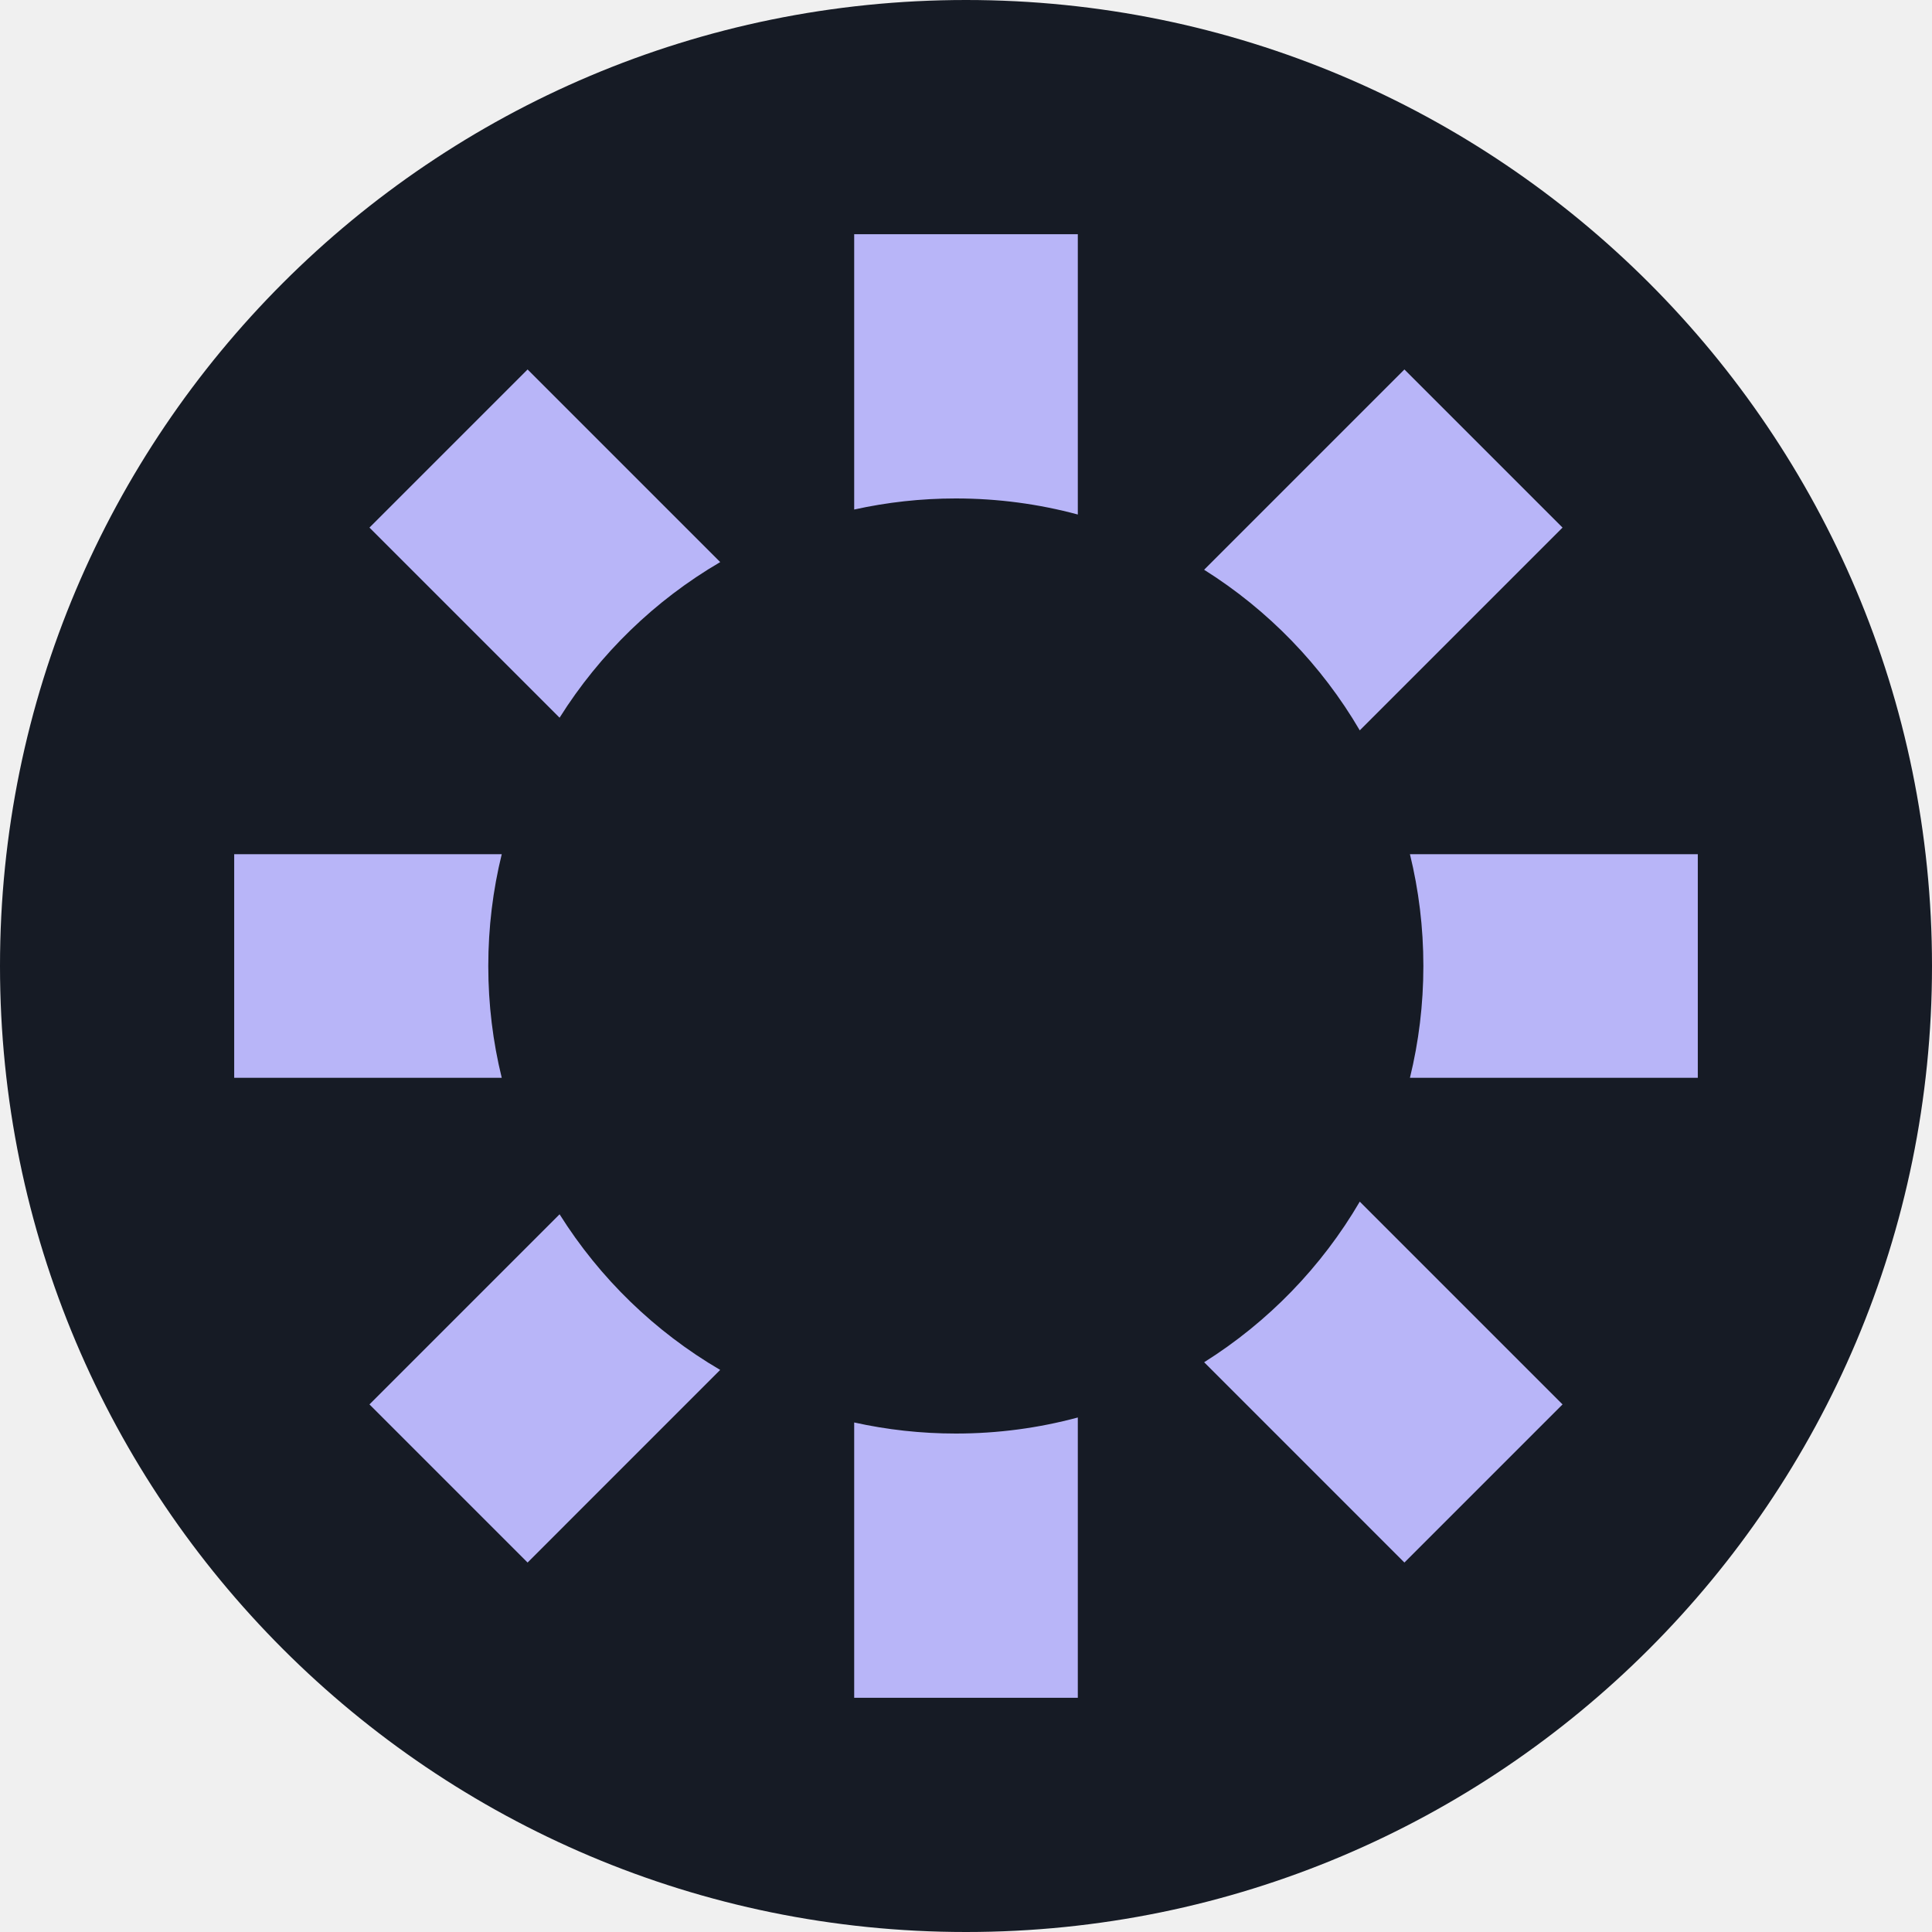
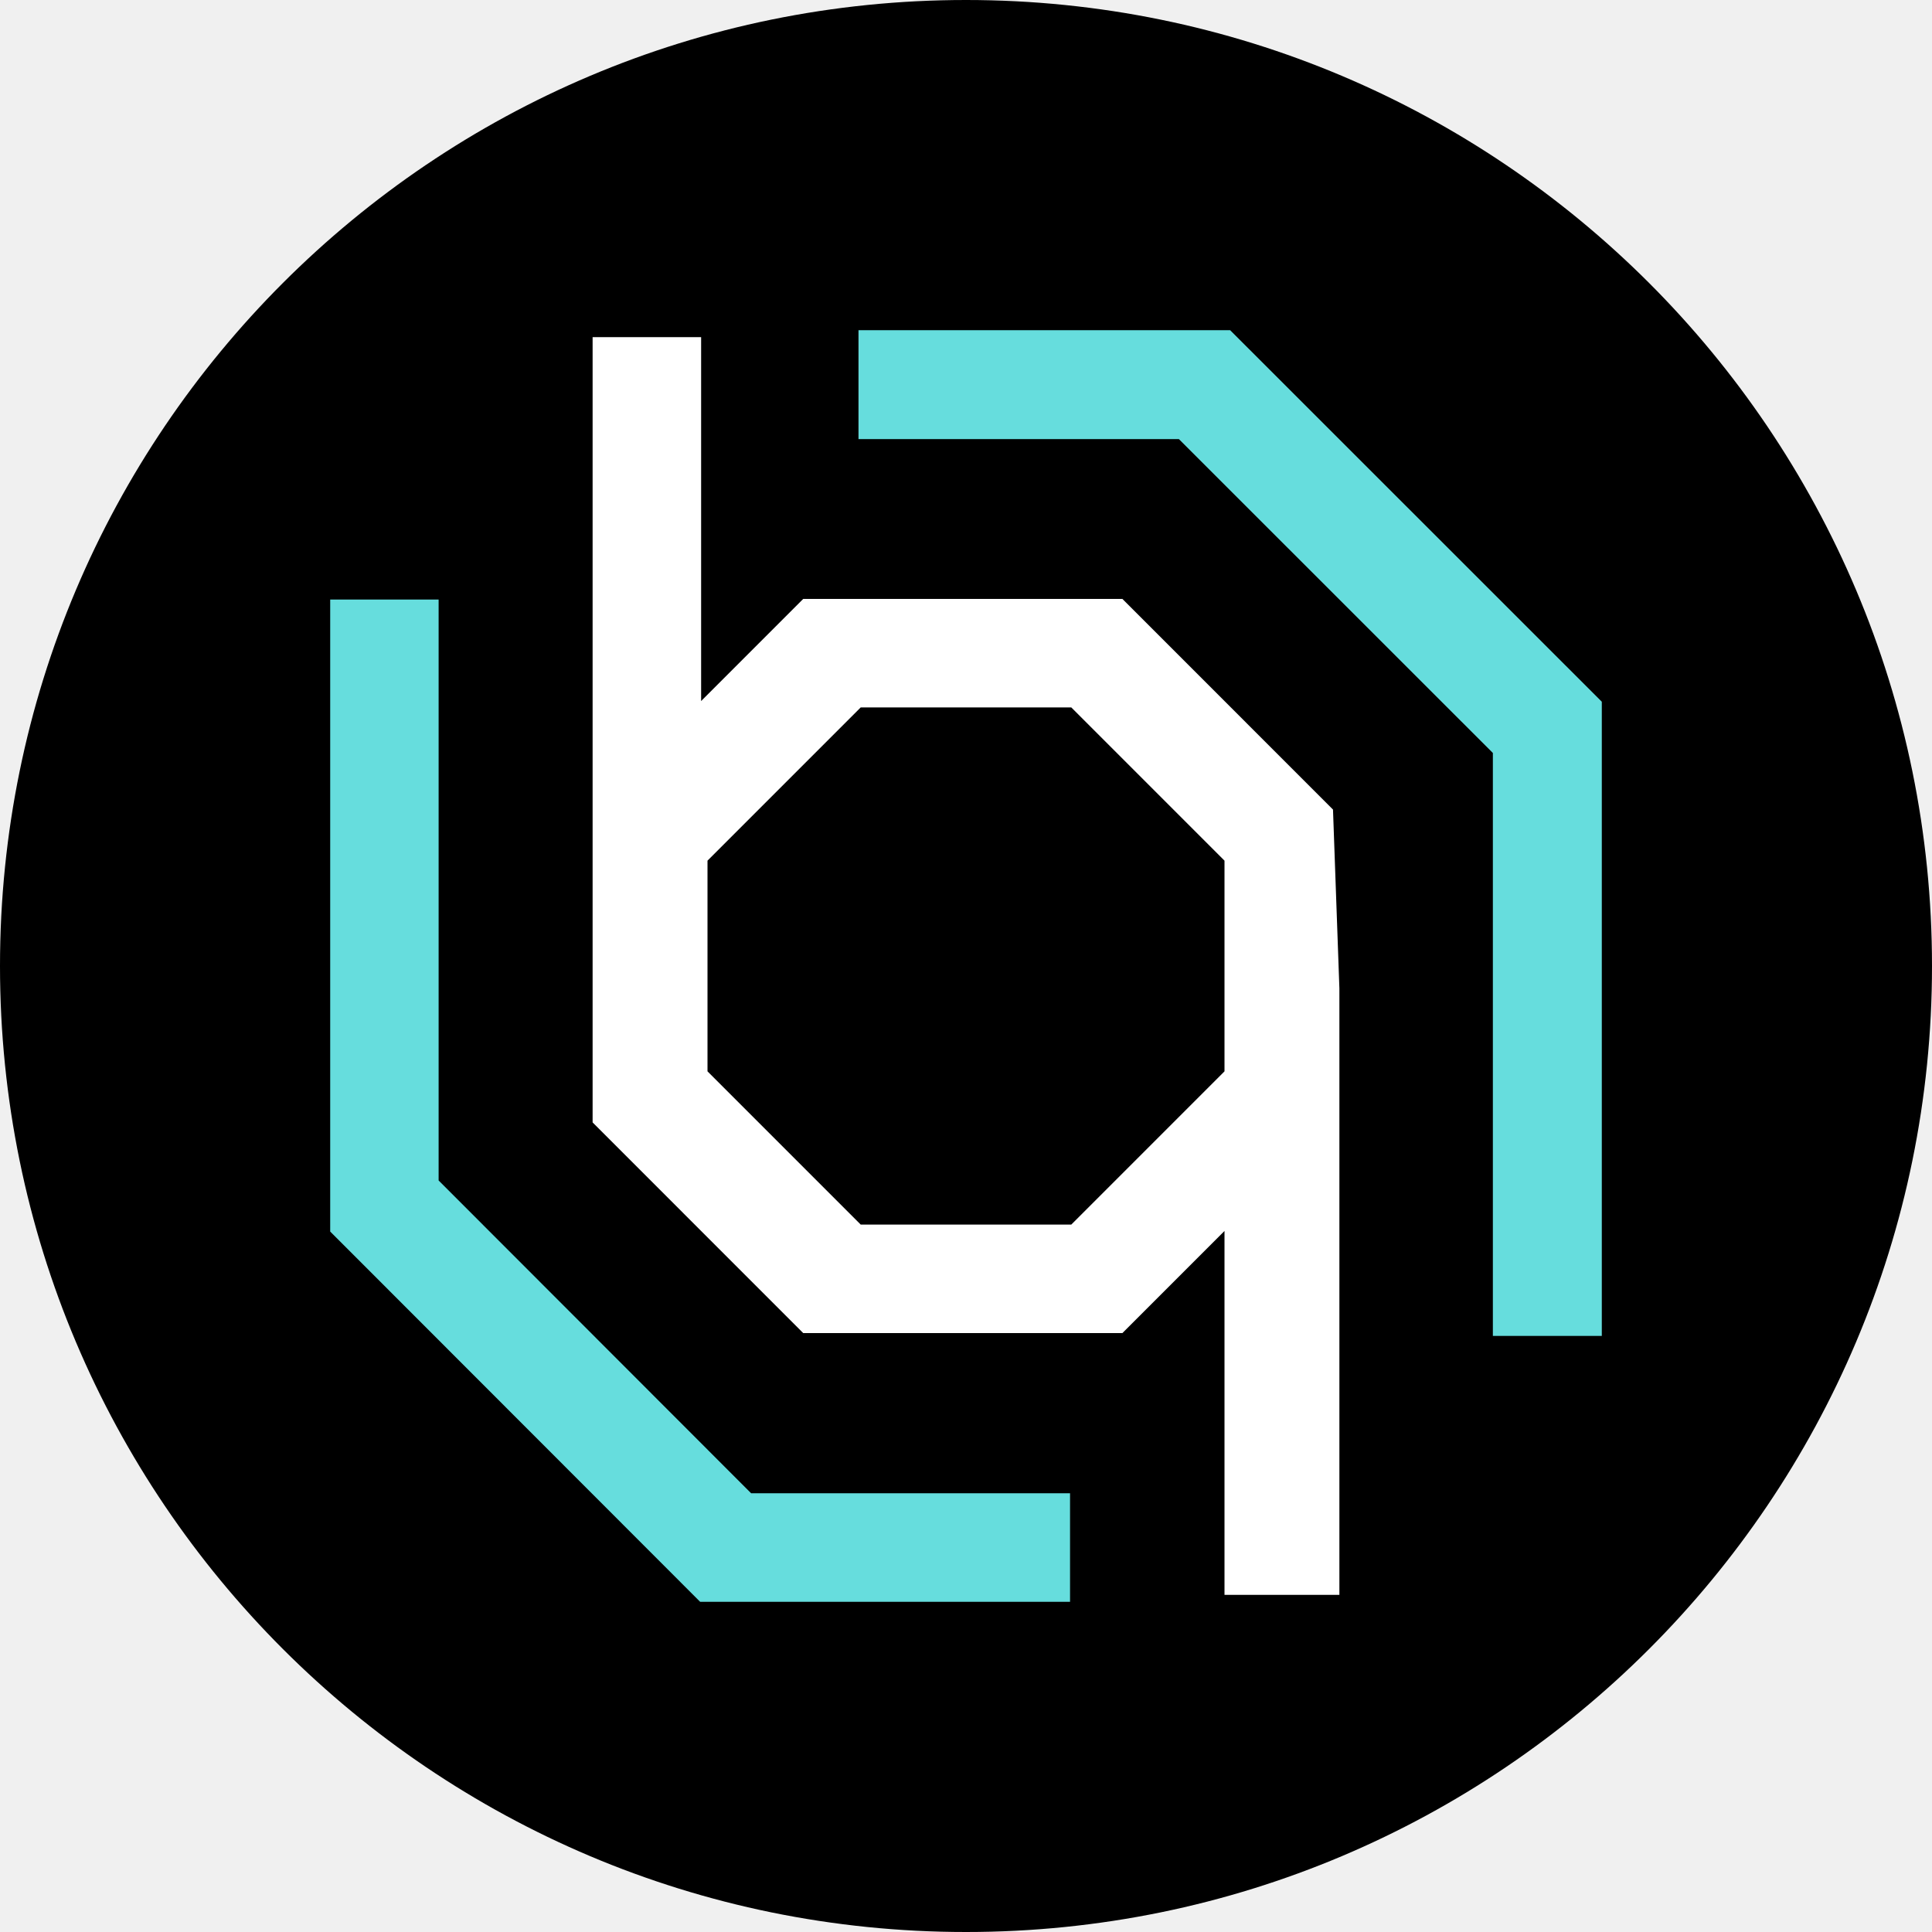
- <svg xmlns="http://www.w3.org/2000/svg" width="64" height="64" viewBox="0 0 64 64" fill="none">
-   <circle cx="32" cy="32" r="32" fill="#161B25" />
-   <path fill-rule="evenodd" clip-rule="evenodd" d="M28.296 7.758H35.704V17.044C34.416 16.697 33.061 16.512 31.663 16.512C30.507 16.512 29.38 16.639 28.296 16.879V7.758ZM23.858 18.62L17.477 12.239L12.239 17.477L18.537 23.775C19.867 21.657 21.695 19.884 23.858 18.62ZM16.621 28.296H7.758V35.704H16.621C16.329 34.517 16.175 33.276 16.175 32C16.175 30.724 16.329 29.483 16.621 28.296ZM18.537 40.225L12.239 46.523L17.477 51.761L23.857 45.38C21.695 44.116 19.867 42.343 18.537 40.225ZM28.296 47.121V56.242H35.704V46.956C34.416 47.303 33.061 47.488 31.663 47.488C30.507 47.488 29.38 47.361 28.296 47.121ZM39.889 45.126L46.523 51.761L51.761 46.523L45.044 39.806C43.78 41.968 42.006 43.796 39.889 45.126ZM46.706 35.704H56.242V28.296H46.706C46.997 29.483 47.151 30.724 47.151 32C47.151 33.276 46.997 34.517 46.706 35.704ZM45.044 24.194L51.761 17.477L46.523 12.239L39.888 18.874C42.006 20.204 43.779 22.032 45.044 24.194Z" fill="#B8B5F8" />
+ <svg xmlns="http://www.w3.org/2000/svg" fill="none" height="1100" viewBox="0 0 1100 1100" width="1100">
+   <rect fill="#000" height="1100" rx="550" width="1100" />
+   <path d="m758.954 460.941-119.923-119.955h-181.7l-58.139 58.16v-207.197h-61.785v367.138 79.971l119.924 119.956h181.7l58.147-58.16v207.196h65.414v-345.328zm-148.997 236.277h-119.915l-87.221-87.24v-50.891-69.065l87.221-87.241h119.915l87.221 87.241v76.336 43.62z" fill="#fff" />
+   <g fill="#6dd">
+     <path d="m249.733 672.111v-330.756h-61.732v359.833l210.623 210.81h210.613v-61.79h-181.57z" />
+     <path d="m488.789 188v62.003h182.421l178.769 178.715v331.9h62.021v-361.078l-211.61-211.54z" />
+   </g>
</svg>
